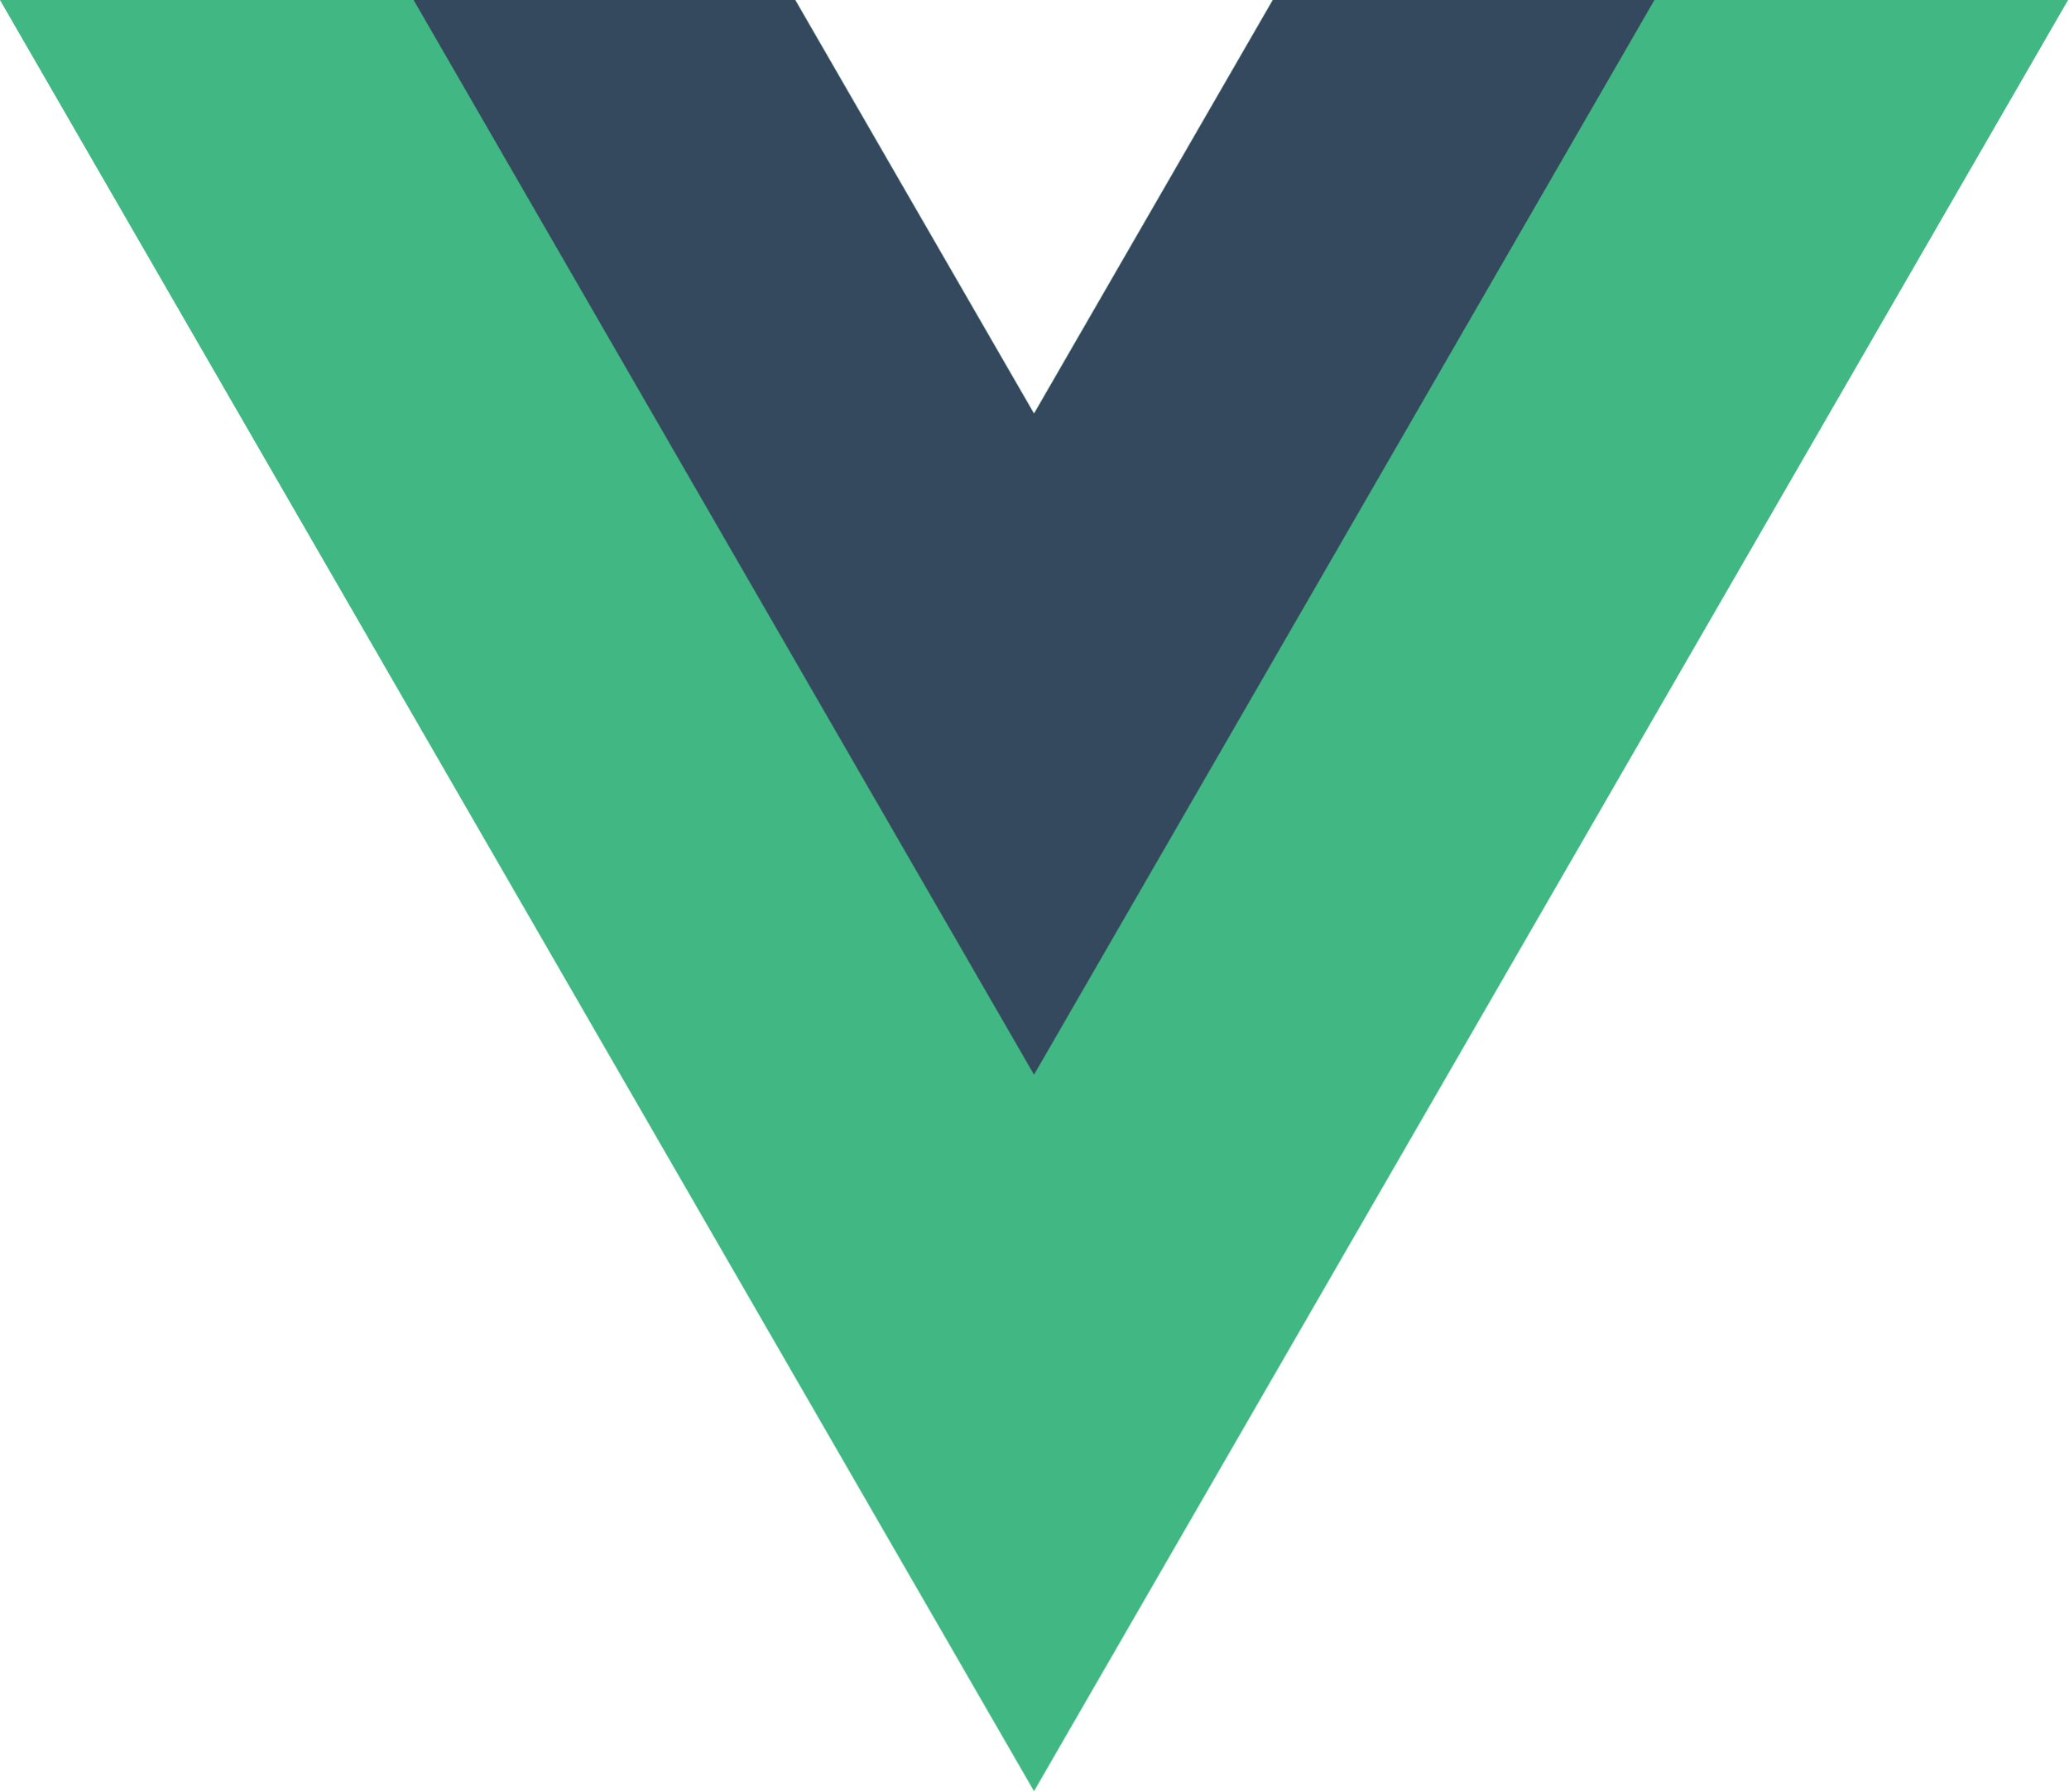
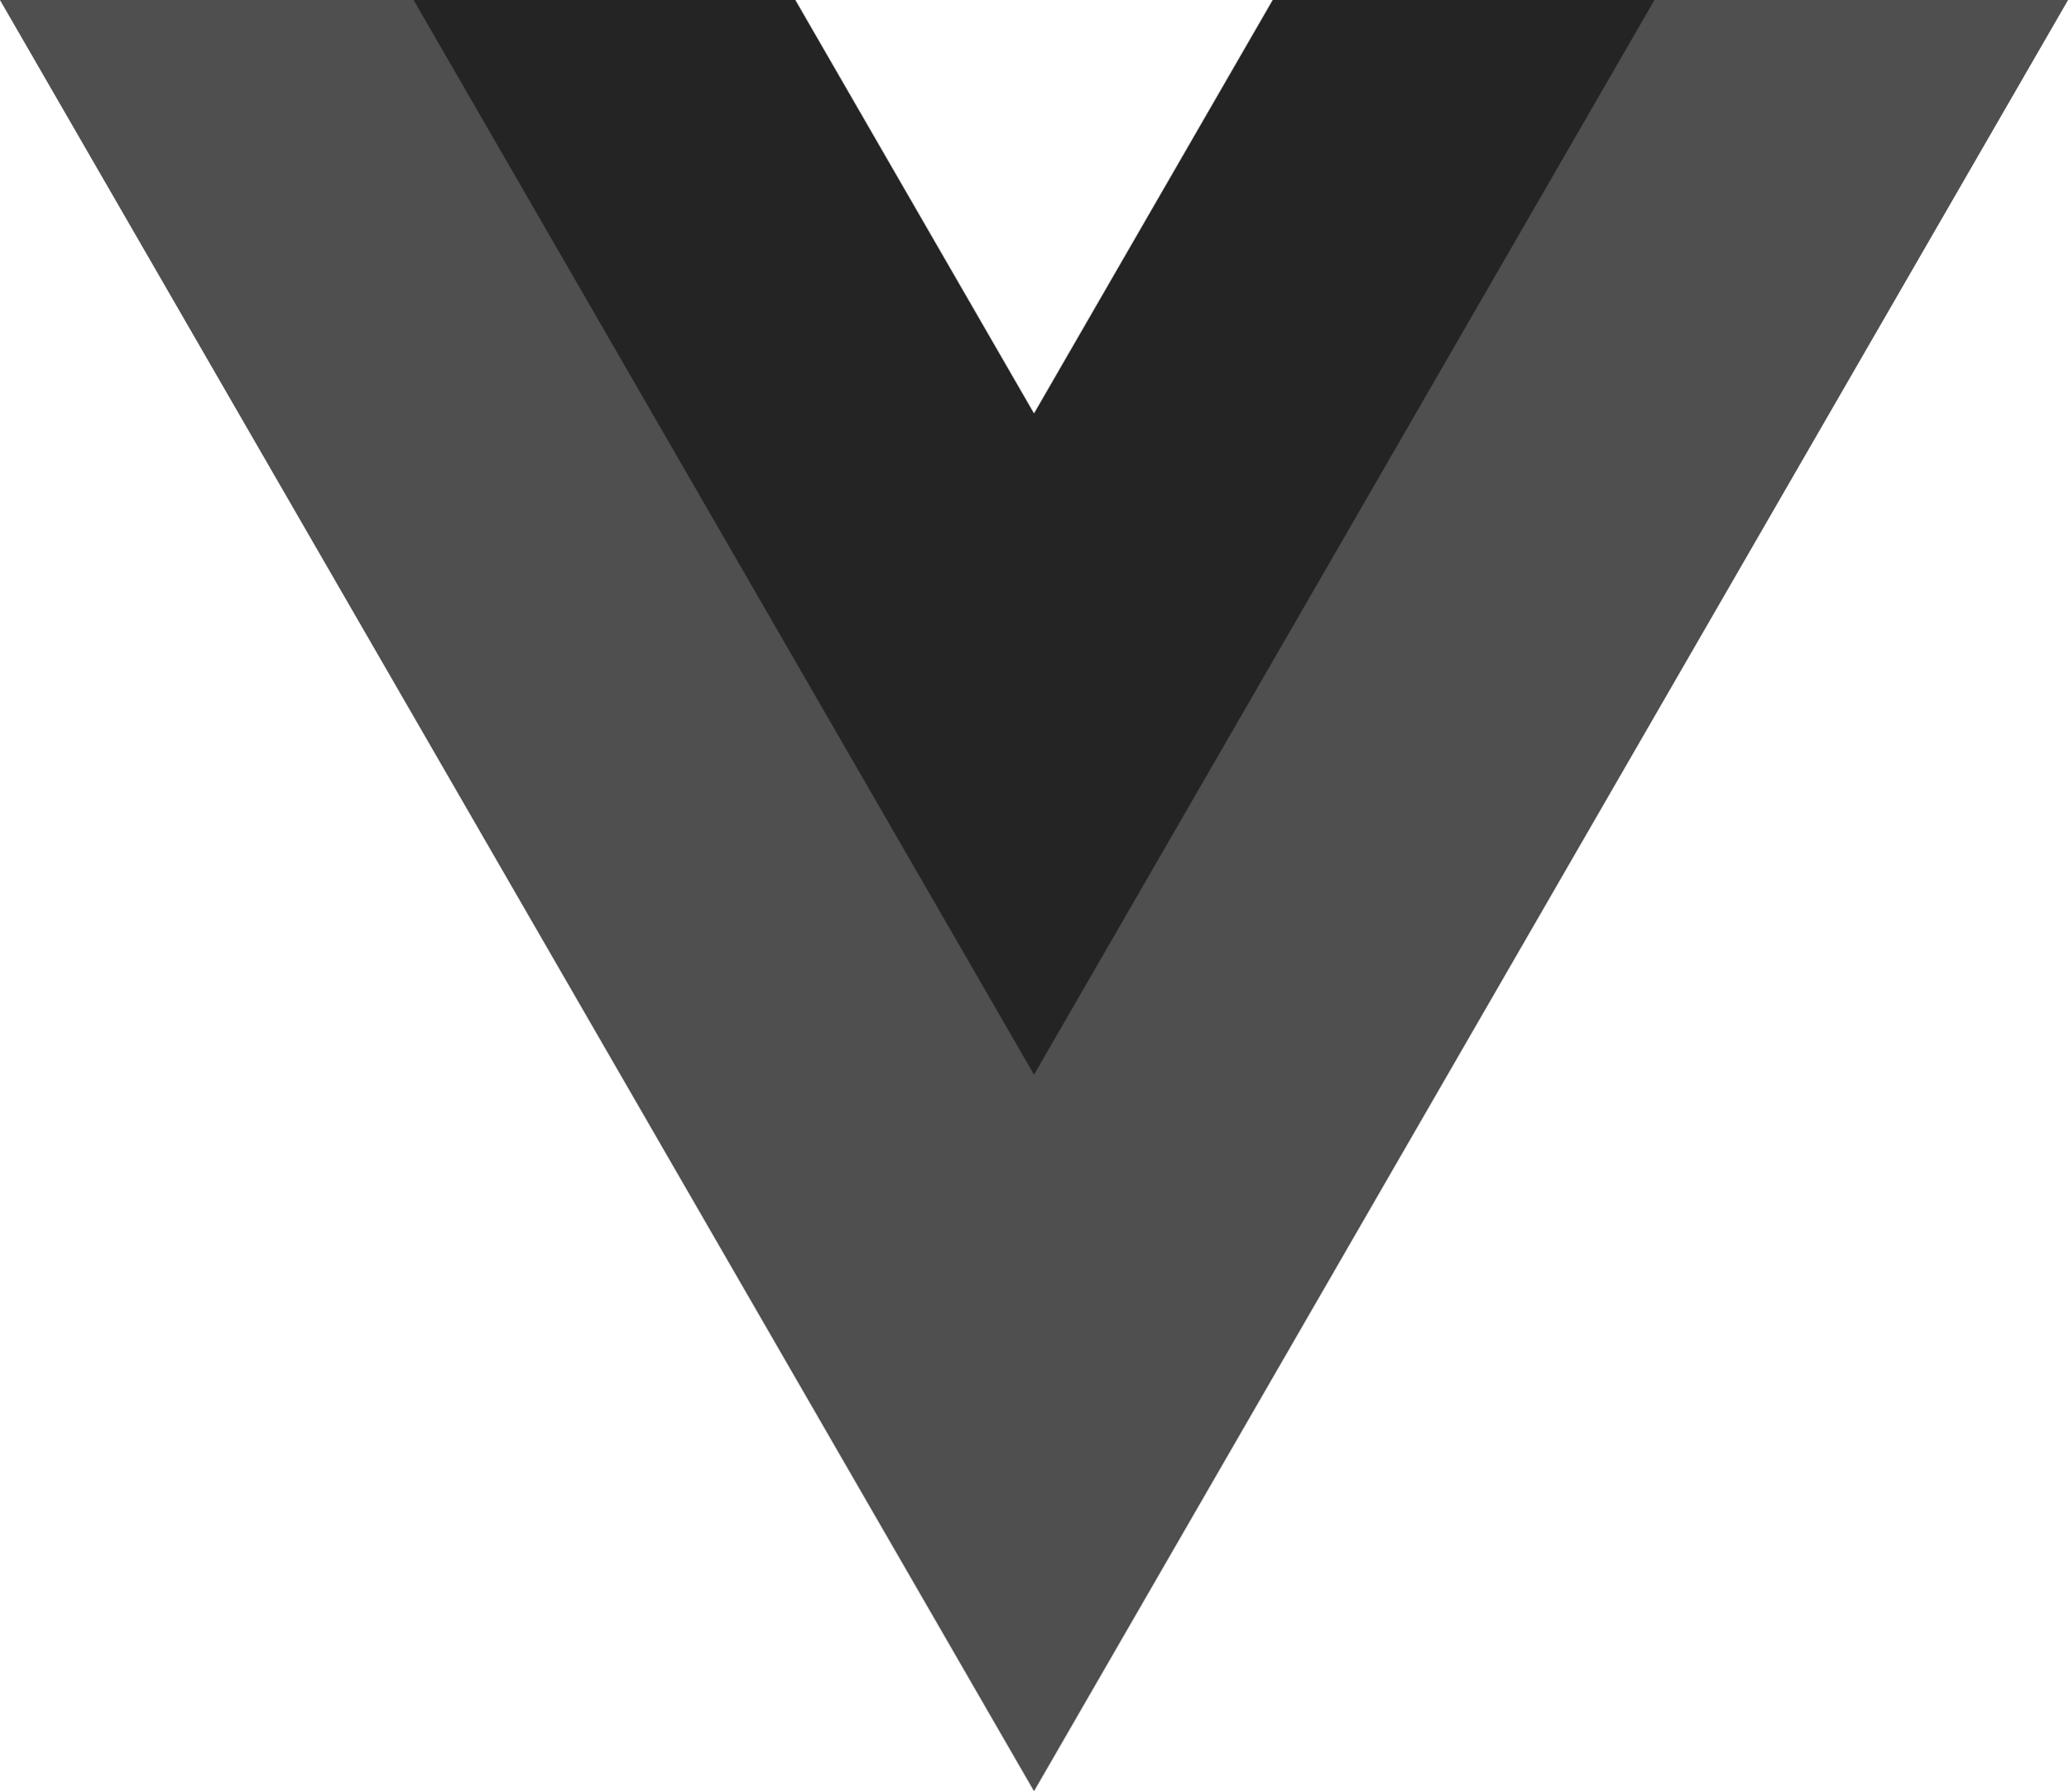
<svg xmlns="http://www.w3.org/2000/svg" version="1.1" viewBox="0 0 261.76 226.69">
  <g transform="matrix(1.3333 0 0 -1.3333 -76.311 313.34)">
    <g transform="translate(178.06 235.01)">
-       <path d="m0 0-22.669-39.264-22.669 39.264h-75.491l98.16-170.02 98.16 170.02z" fill="#41b883" />
+       <path d="m0 0-22.669-39.264-22.669 39.264h-75.491l98.16-170.02 98.16 170.02z" fill="#242424" fill-opacity="0.8" />
    </g>
    <g transform="translate(178.06 235.01)">
-       <path d="m0 0-22.669-39.264-22.669 39.264h-36.227l58.896-102.01 58.896 102.01z" fill="#34495e" />
+       <path d="m0 0-22.669-39.264-22.669 39.264h-36.227l58.896-102.01 58.896 102.01z" fill="#242424" />
    </g>
  </g>
</svg>
